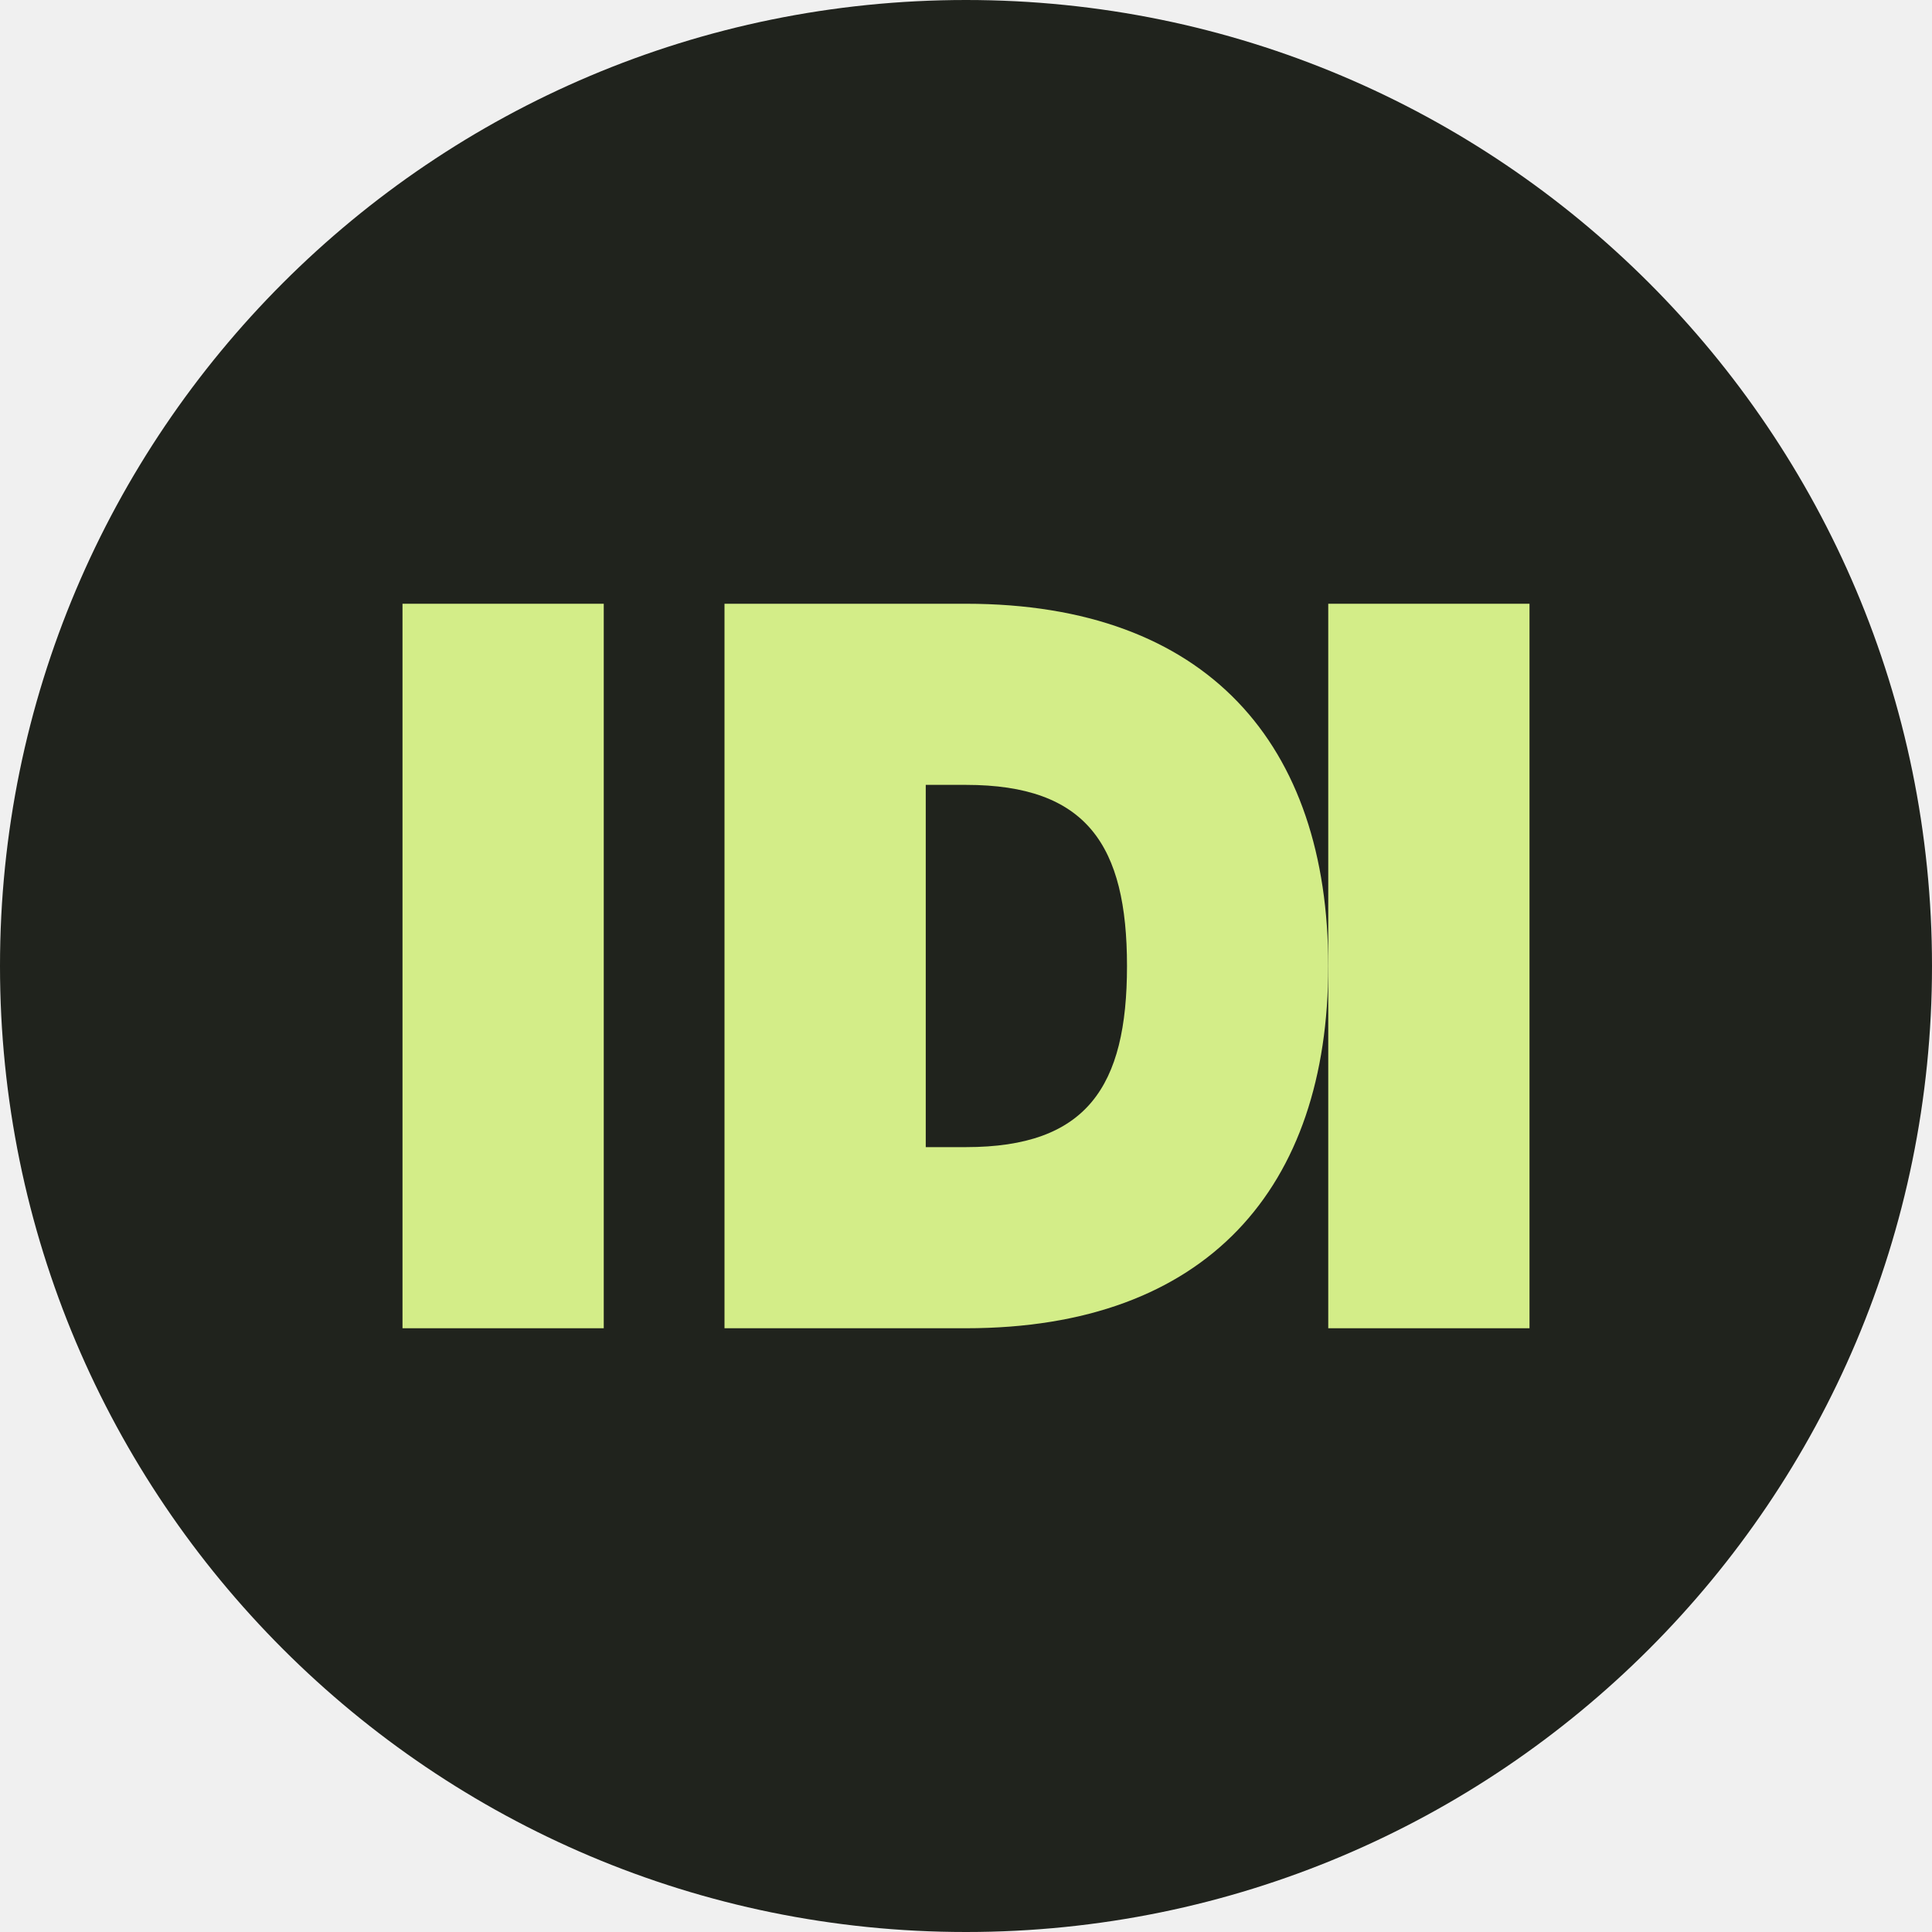
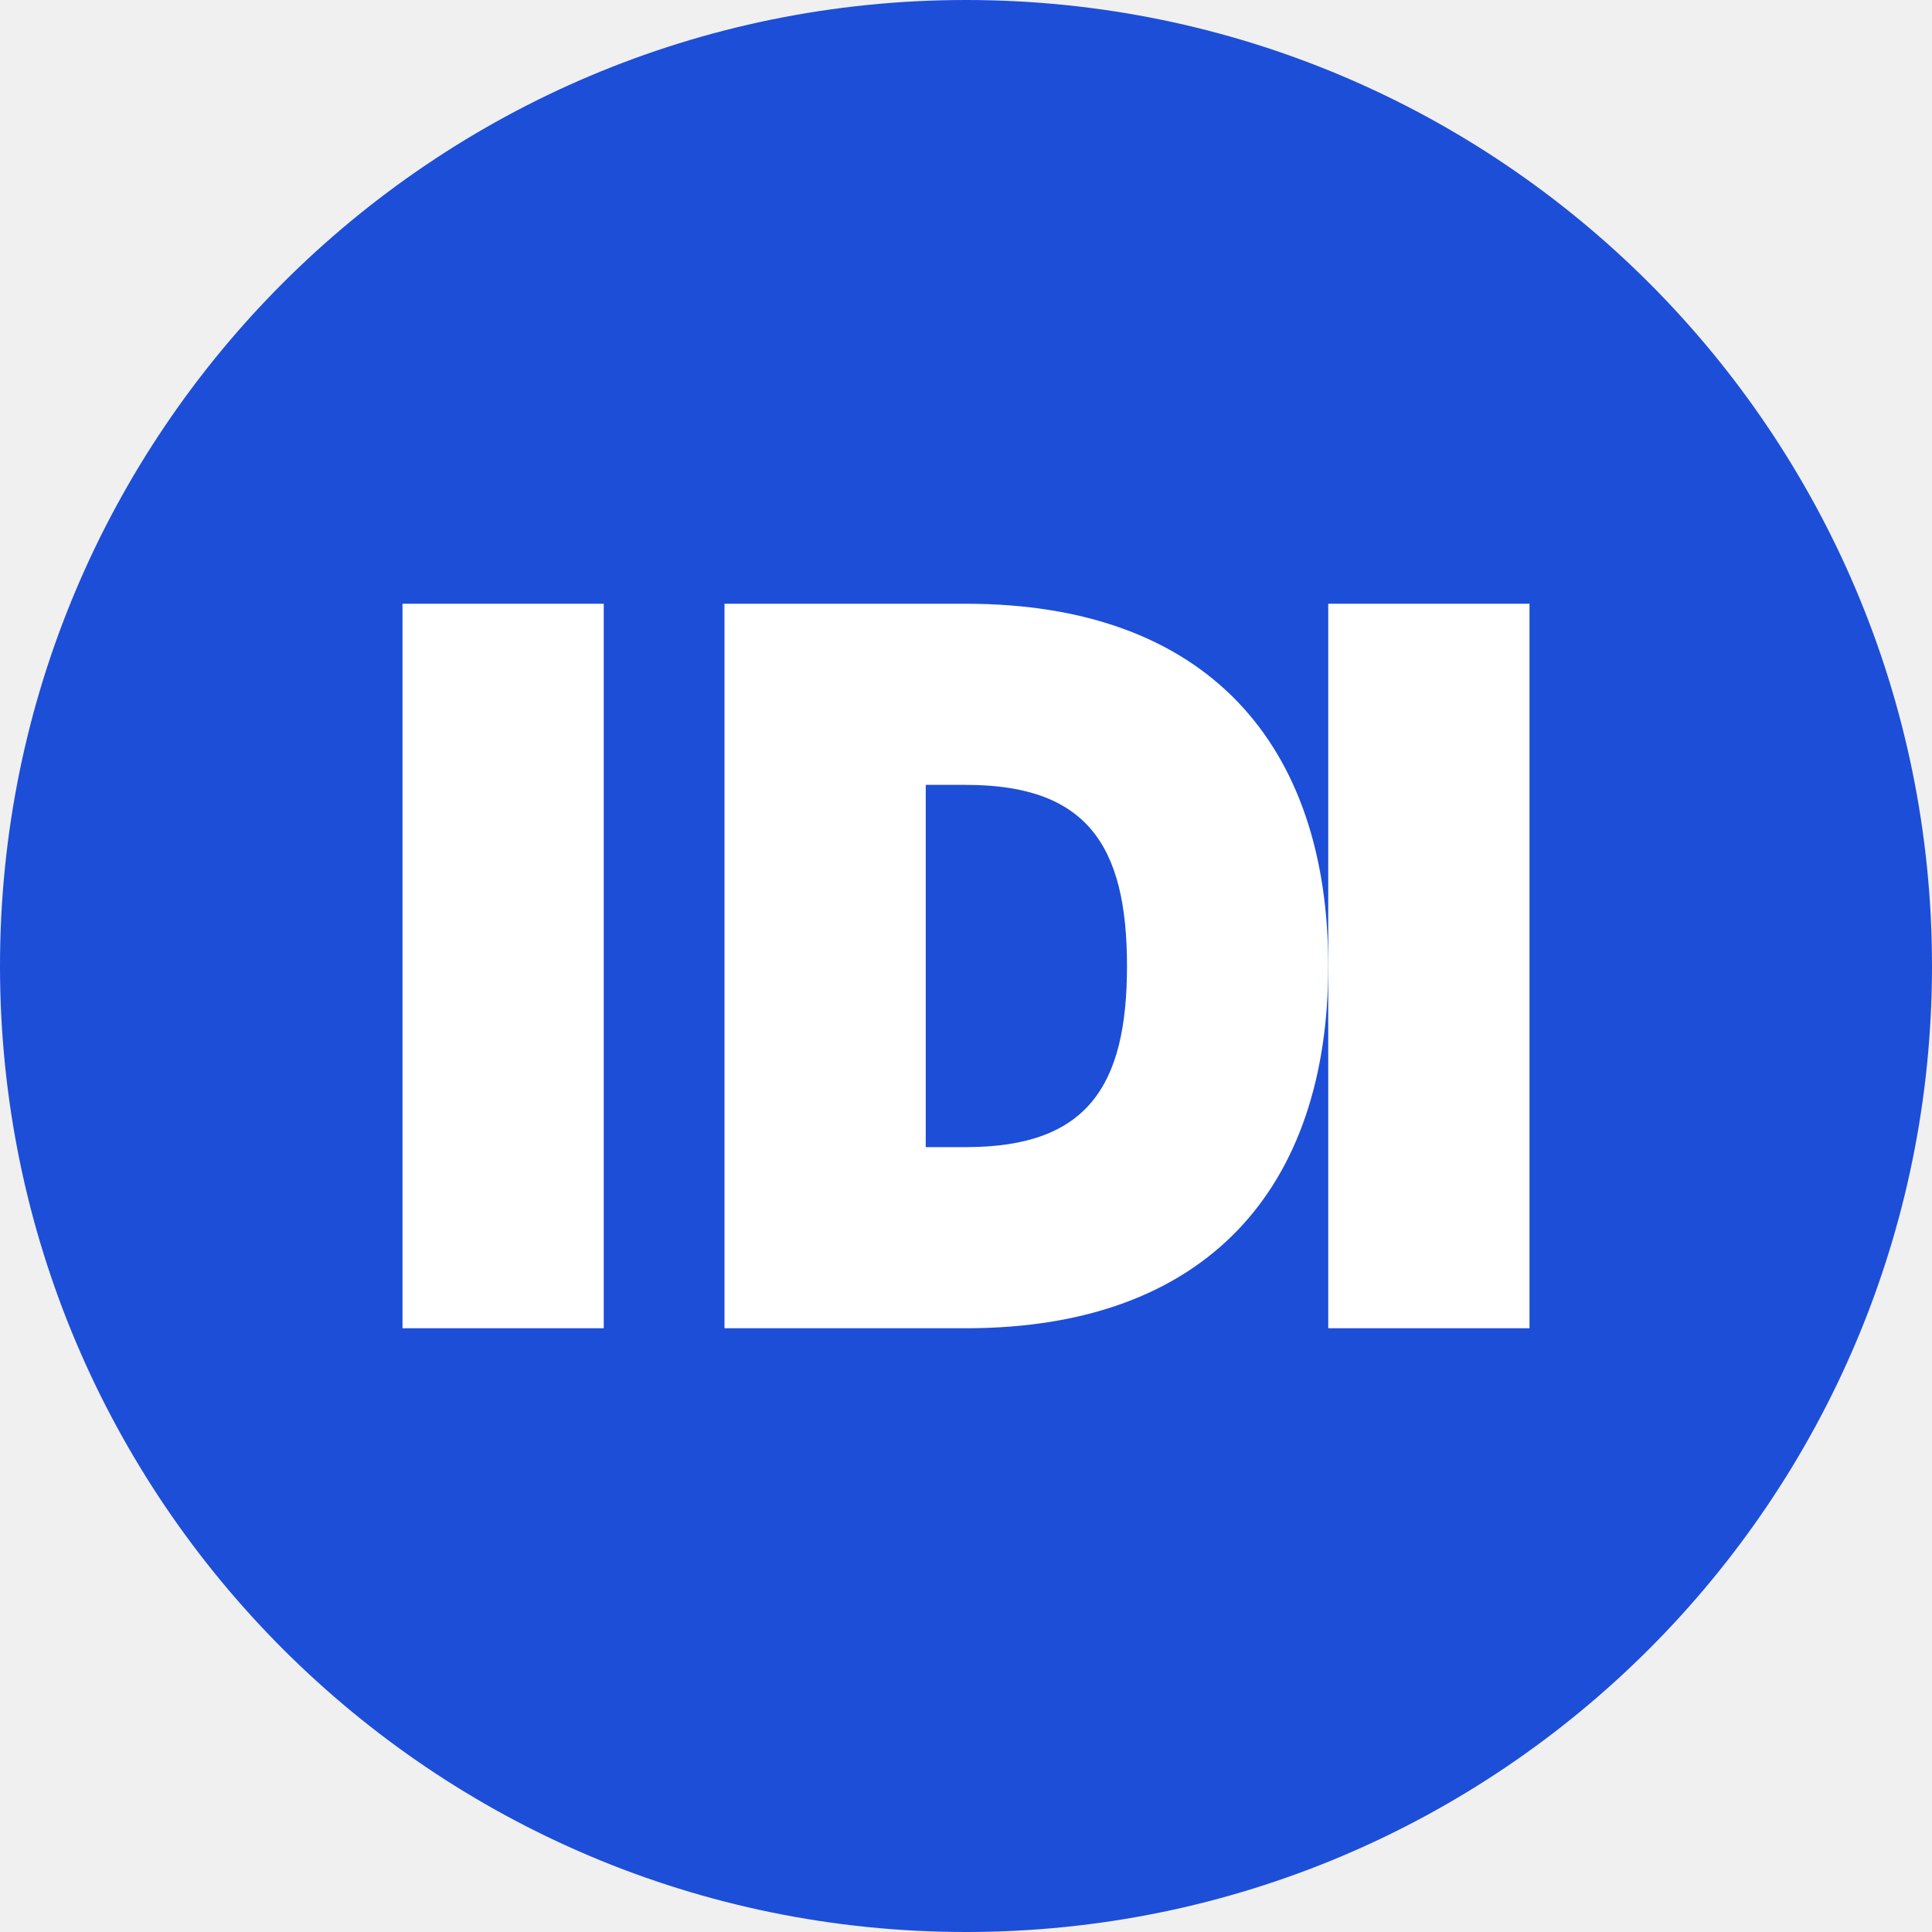
<svg xmlns="http://www.w3.org/2000/svg" viewBox="0 0 96 96">
-   <rect width="96" height="96" rx="48" fill="#20231d" />
-   <g fill="#d3ed88">
+   <rect width="96" height="96" rx="48" fill="#1d4ed8" />
+   <g fill="#ffffff">
    <path d="M20 30h10v36H20zm46 0h10v36H66z" />
    <path fill-rule="evenodd" d="M36 30h12c12 0 18 7 18 18s-6 18-18 18H36zm10 9v18h2c6 0 8-3 8-9s-2-9-8-9z" />
  </g>
</svg>
